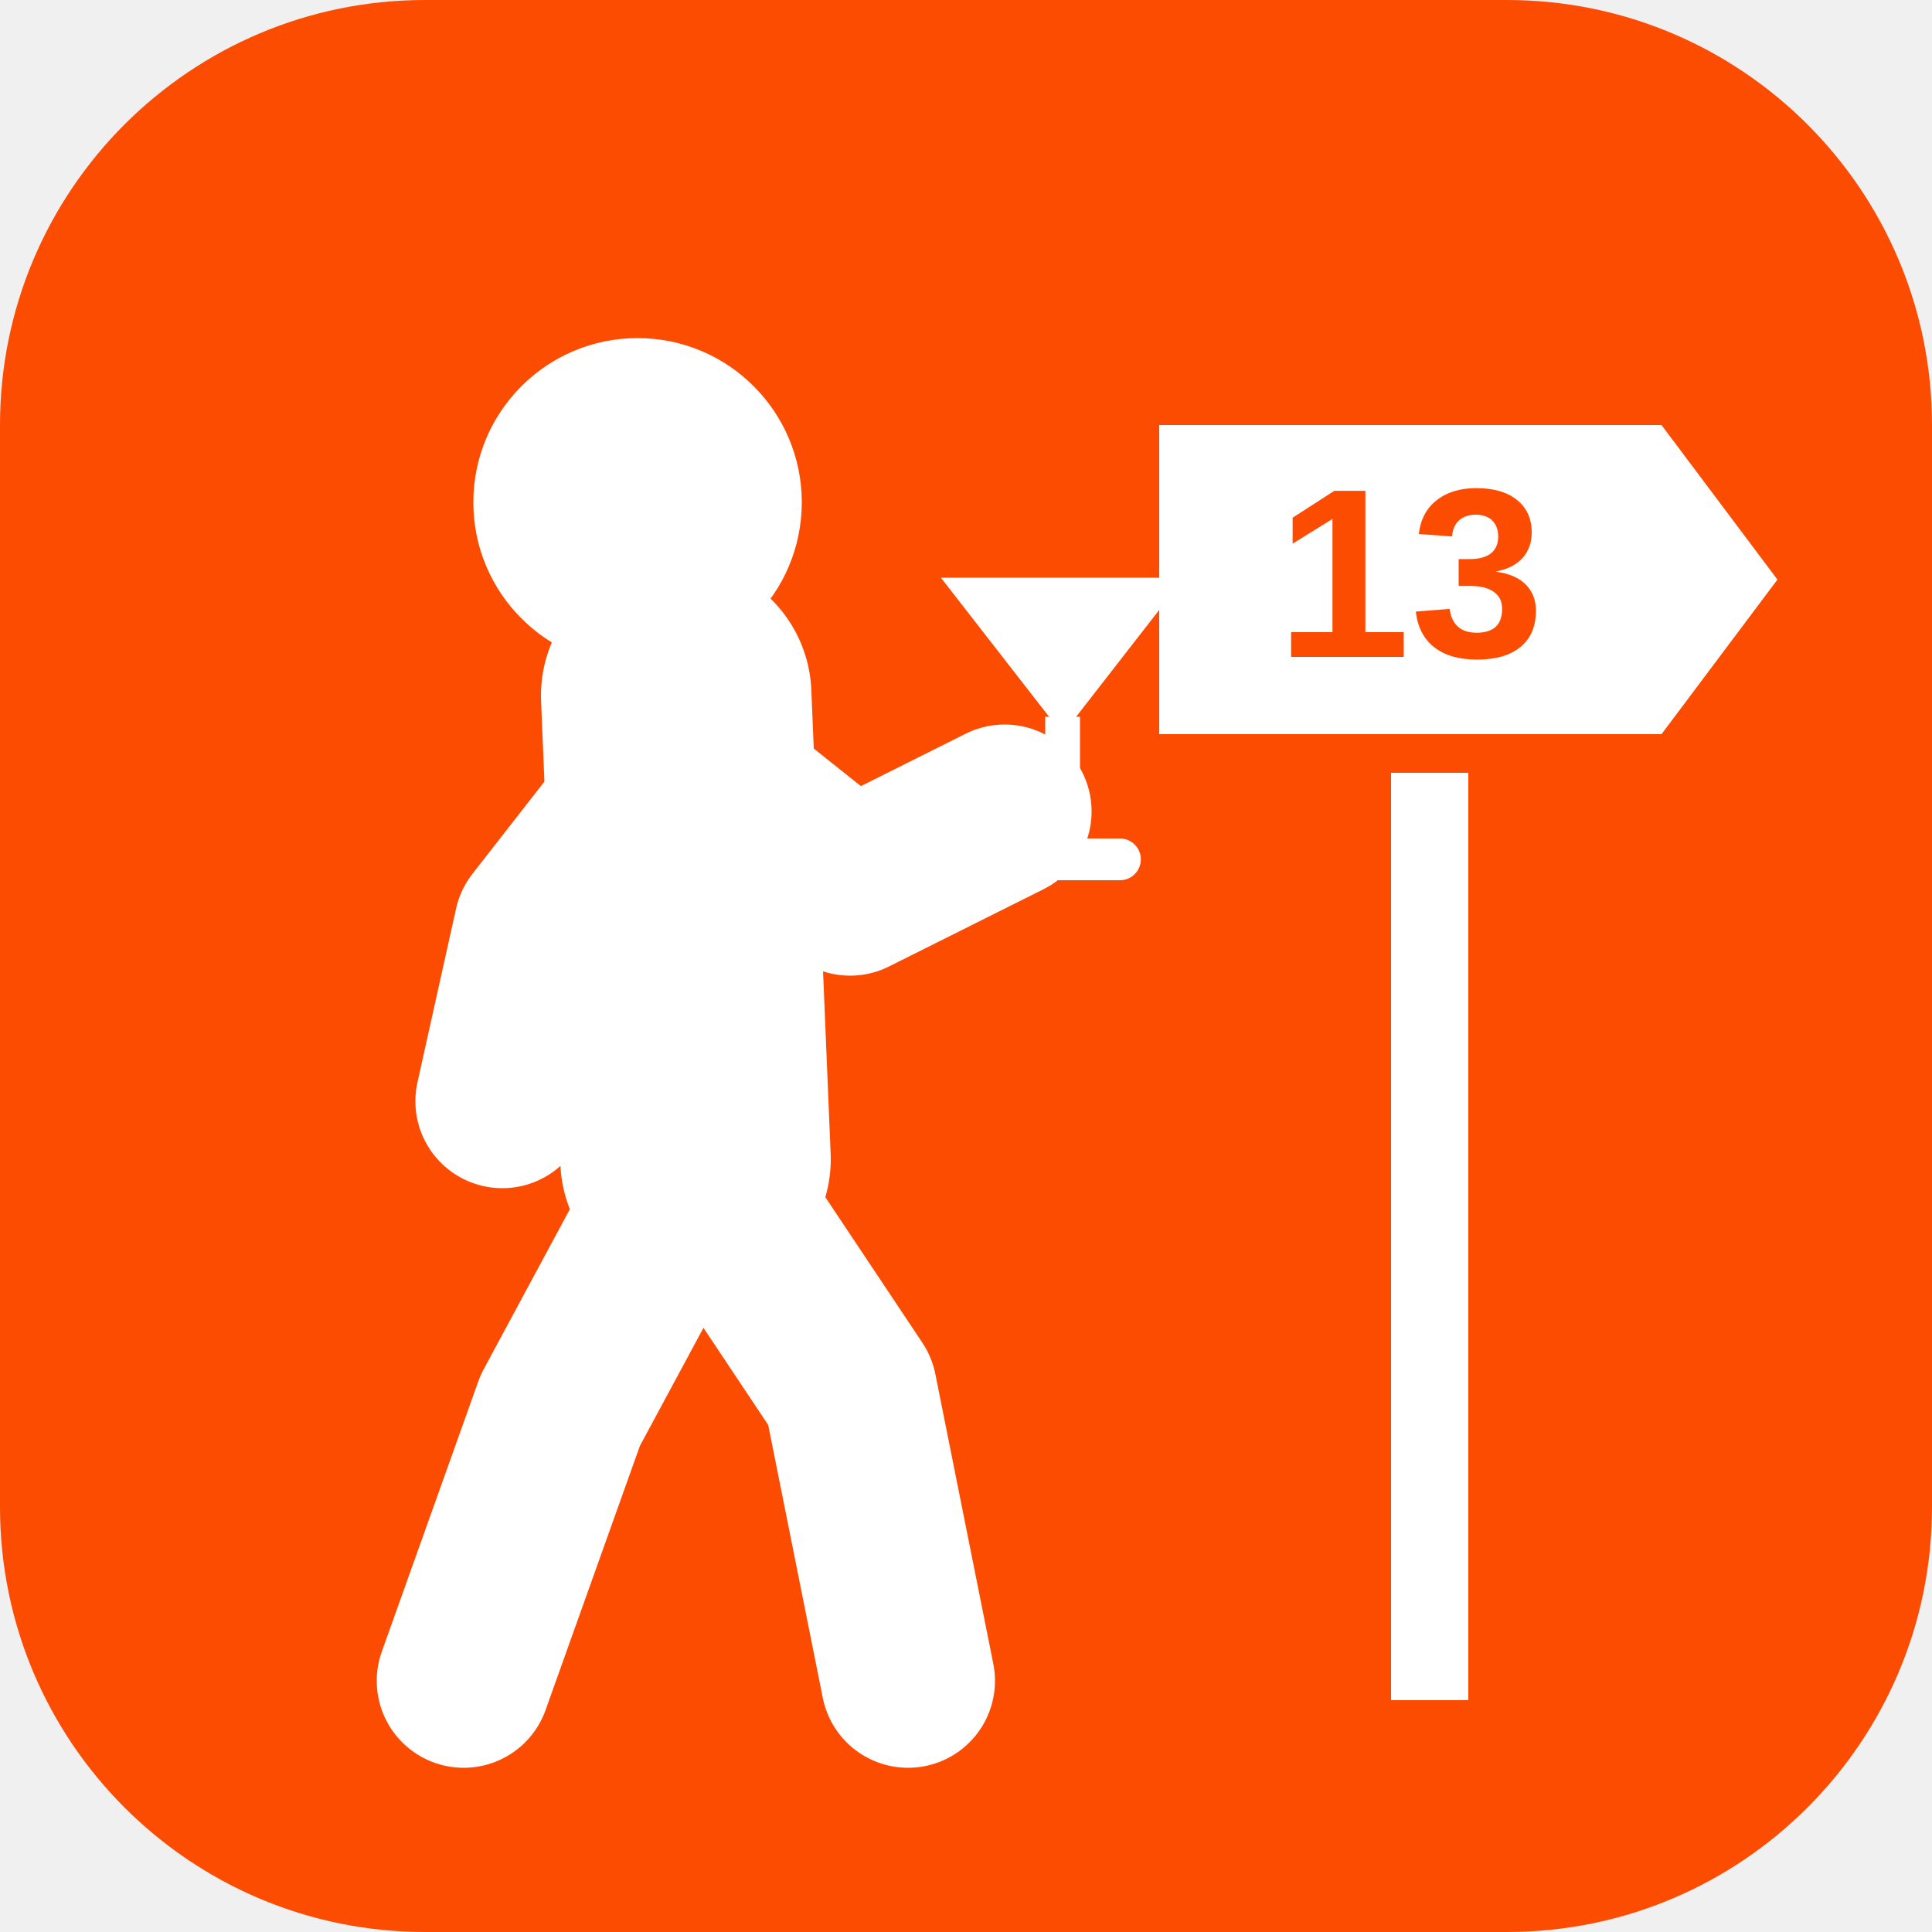
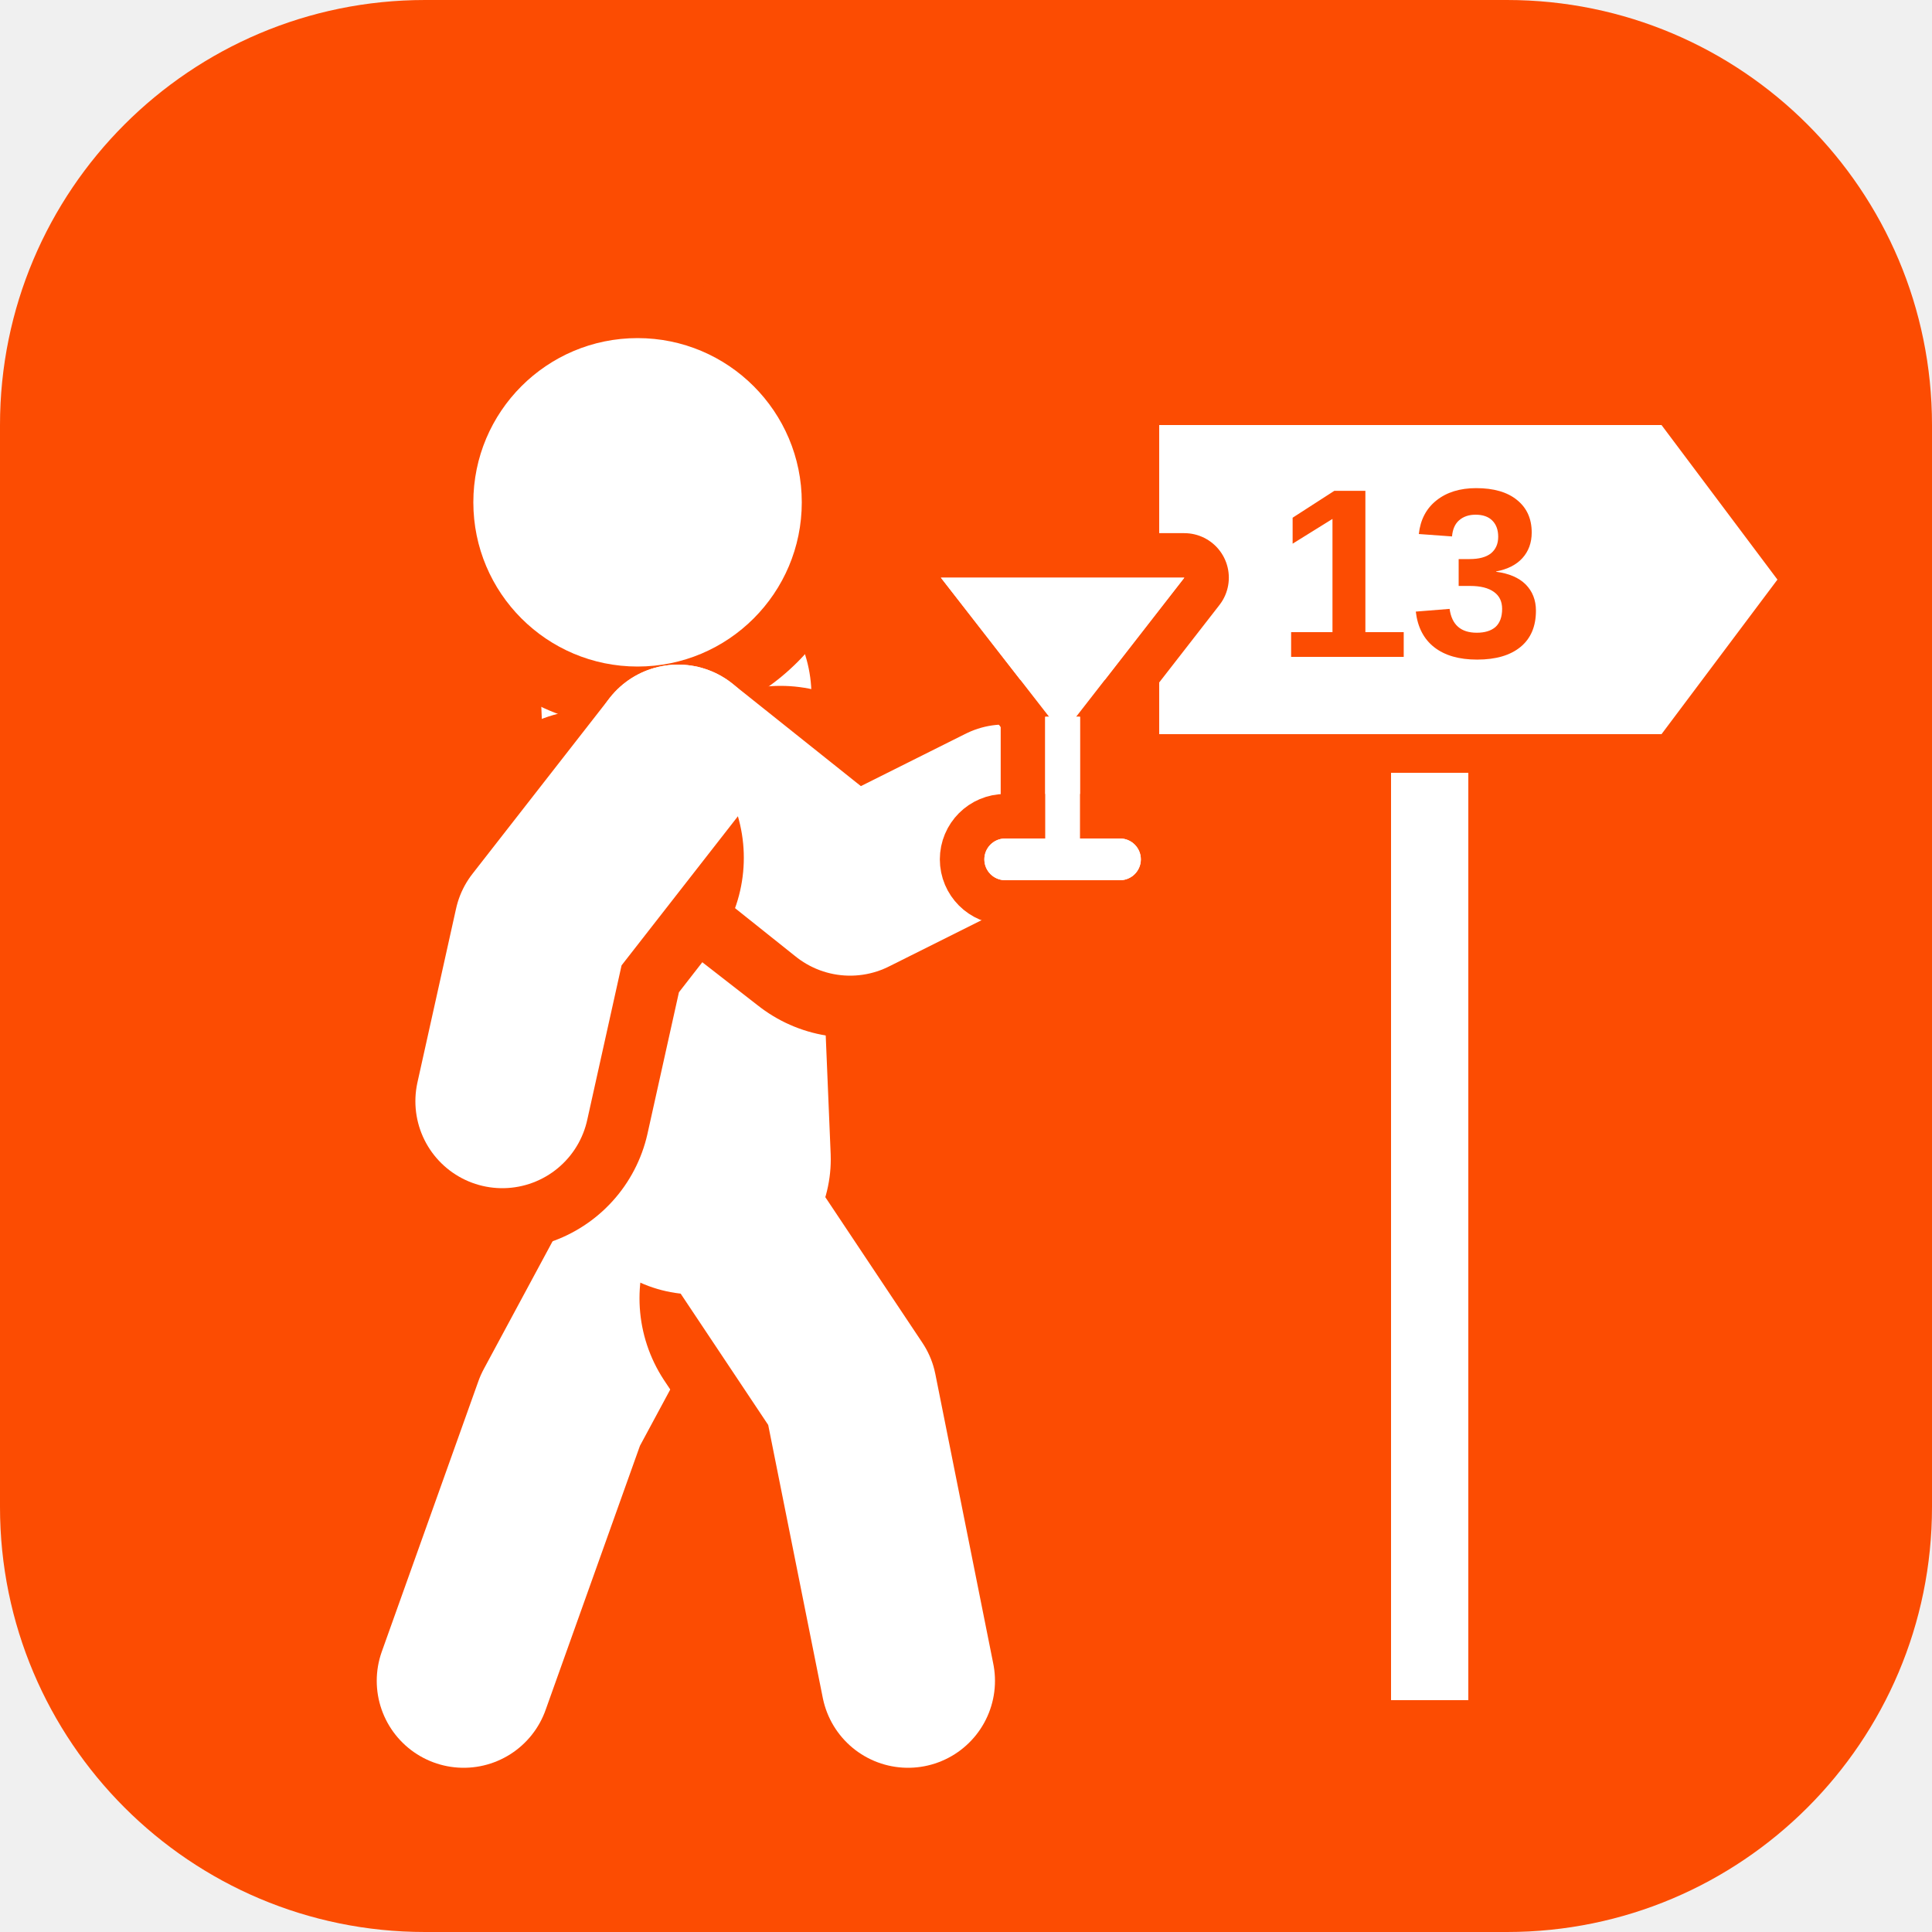
<svg xmlns="http://www.w3.org/2000/svg" width="200" height="200" viewBox="0 0 100 100">
  <rect width="100" height="100" rx="22" fill="#FC4C02" />
  <rect x="72" y="40" width="4" height="48" fill="#FFFFFF" />
  <path d="M60 22 H86 L92 30 L86 38 H60 Z" fill="#FFFFFF" />
  <text x="73" y="34" text-anchor="middle" font-family="Arial Black,Arial,sans-serif" font-weight="900" font-size="12.5" fill="#FC4C02" transform="rotate(0 73 34)">13</text>
+   <path d="M31.8 67.8 L29.0 73.0 L24.0 87.0" stroke="#FC4C02" stroke-width="15.4" stroke-linecap="round" stroke-linejoin="round" fill="none" />
+   <path d="M36.0 60.0 L29.0 73.0 L24.0 87.0" stroke="#FFFFFF" stroke-width="9" stroke-linecap="round" stroke-linejoin="round" fill="none" />
+   <path d="M40.8 67.2 L44.0 72.0 L47.0 87.0" stroke="#FC4C02" stroke-width="15.4" stroke-linecap="round" stroke-linejoin="round" fill="none" />
+   <path d="M36.0 60.0 L44.0 72.0 L47.0 87.0" stroke="#FFFFFF" stroke-width="9" stroke-linecap="round" stroke-linejoin="round" fill="none" />
  <path d="M35.0 36.0 L36.0 60.0" stroke="#FFFFFF" stroke-width="14" stroke-linecap="round" stroke-linejoin="round" fill="none" />
+   <circle cx="33" cy="26" r="11.7" fill="#FC4C02" />
+   <circle cx="33" cy="26" r="8.5" fill="#FFFFFF" />
+   <path d="M40.4 43.2 L44.0 46.0 L52.0 42.0" stroke="#FC4C02" stroke-width="15.4" stroke-linecap="round" stroke-linejoin="round" fill="none" />
  <path d="M35.1 38.9 L44.0 46.0 L52.0 42.0" stroke="#FFFFFF" stroke-width="9" stroke-linecap="round" stroke-linejoin="round" fill="none" />
+   <path d="M30.8 44.4 L28.0 48.0 L26.0 57.0" stroke="#FC4C02" stroke-width="15.4" stroke-linecap="round" stroke-linejoin="round" fill="none" />
  <path d="M35.1 38.9 L28.0 48.0 L26.0 57.0" stroke="#FFFFFF" stroke-width="9" stroke-linecap="round" stroke-linejoin="round" fill="none" />
-   <path d="M36.0 60.0 L29.0 73.0 L24.0 87.0" stroke="#FFFFFF" stroke-width="9" stroke-linecap="round" stroke-linejoin="round" fill="none" />
-   <path d="M36.0 60.0 L44.0 72.0 L47.0 87.0" stroke="#FFFFFF" stroke-width="9" stroke-linecap="round" stroke-linejoin="round" fill="none" />
-   <circle cx="33" cy="26" r="8.5" fill="#FFFFFF" />
  <g transform="translate(55 38) rotate(0) scale(0.9)" fill="#FFFFFF">
+     <g stroke="#FC4C02" stroke-width="5.12" stroke-linejoin="round" paint-order="stroke">
+       <path d="M-7 -9 H7 L0 0 Z" />
+       <rect x="-1" y="-1" width="2" height="8" />
+       <rect x="-4.5" y="6" width="9" height="2.4" rx="1.2" />
+     </g>
    <path d="M-7 -9 H7 L0 0 Z" />
    <rect x="-1" y="-1" width="2" height="8" />
    <rect x="-4.5" y="6" width="9" height="2.4" rx="1.2" />
  </g>
</svg>
